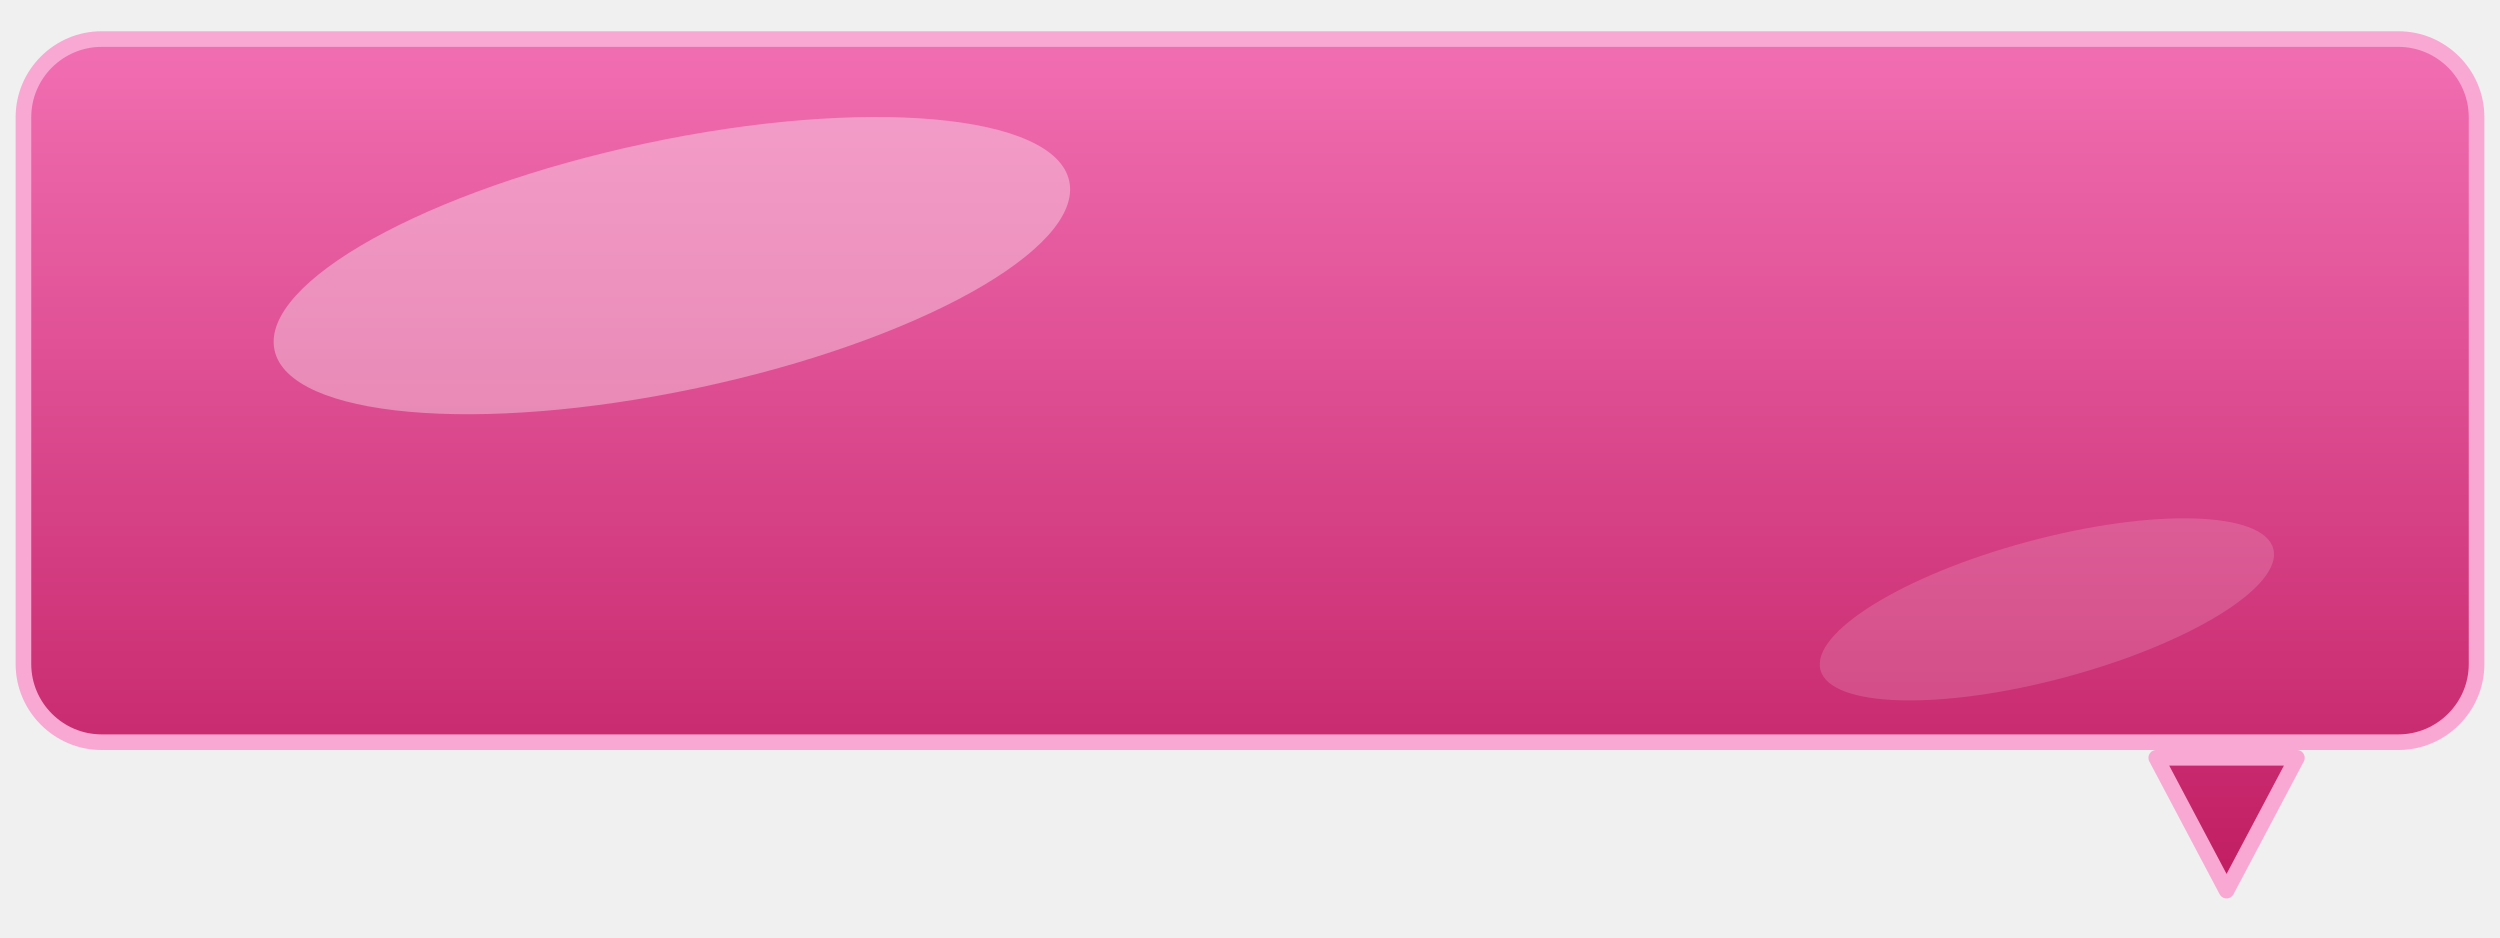
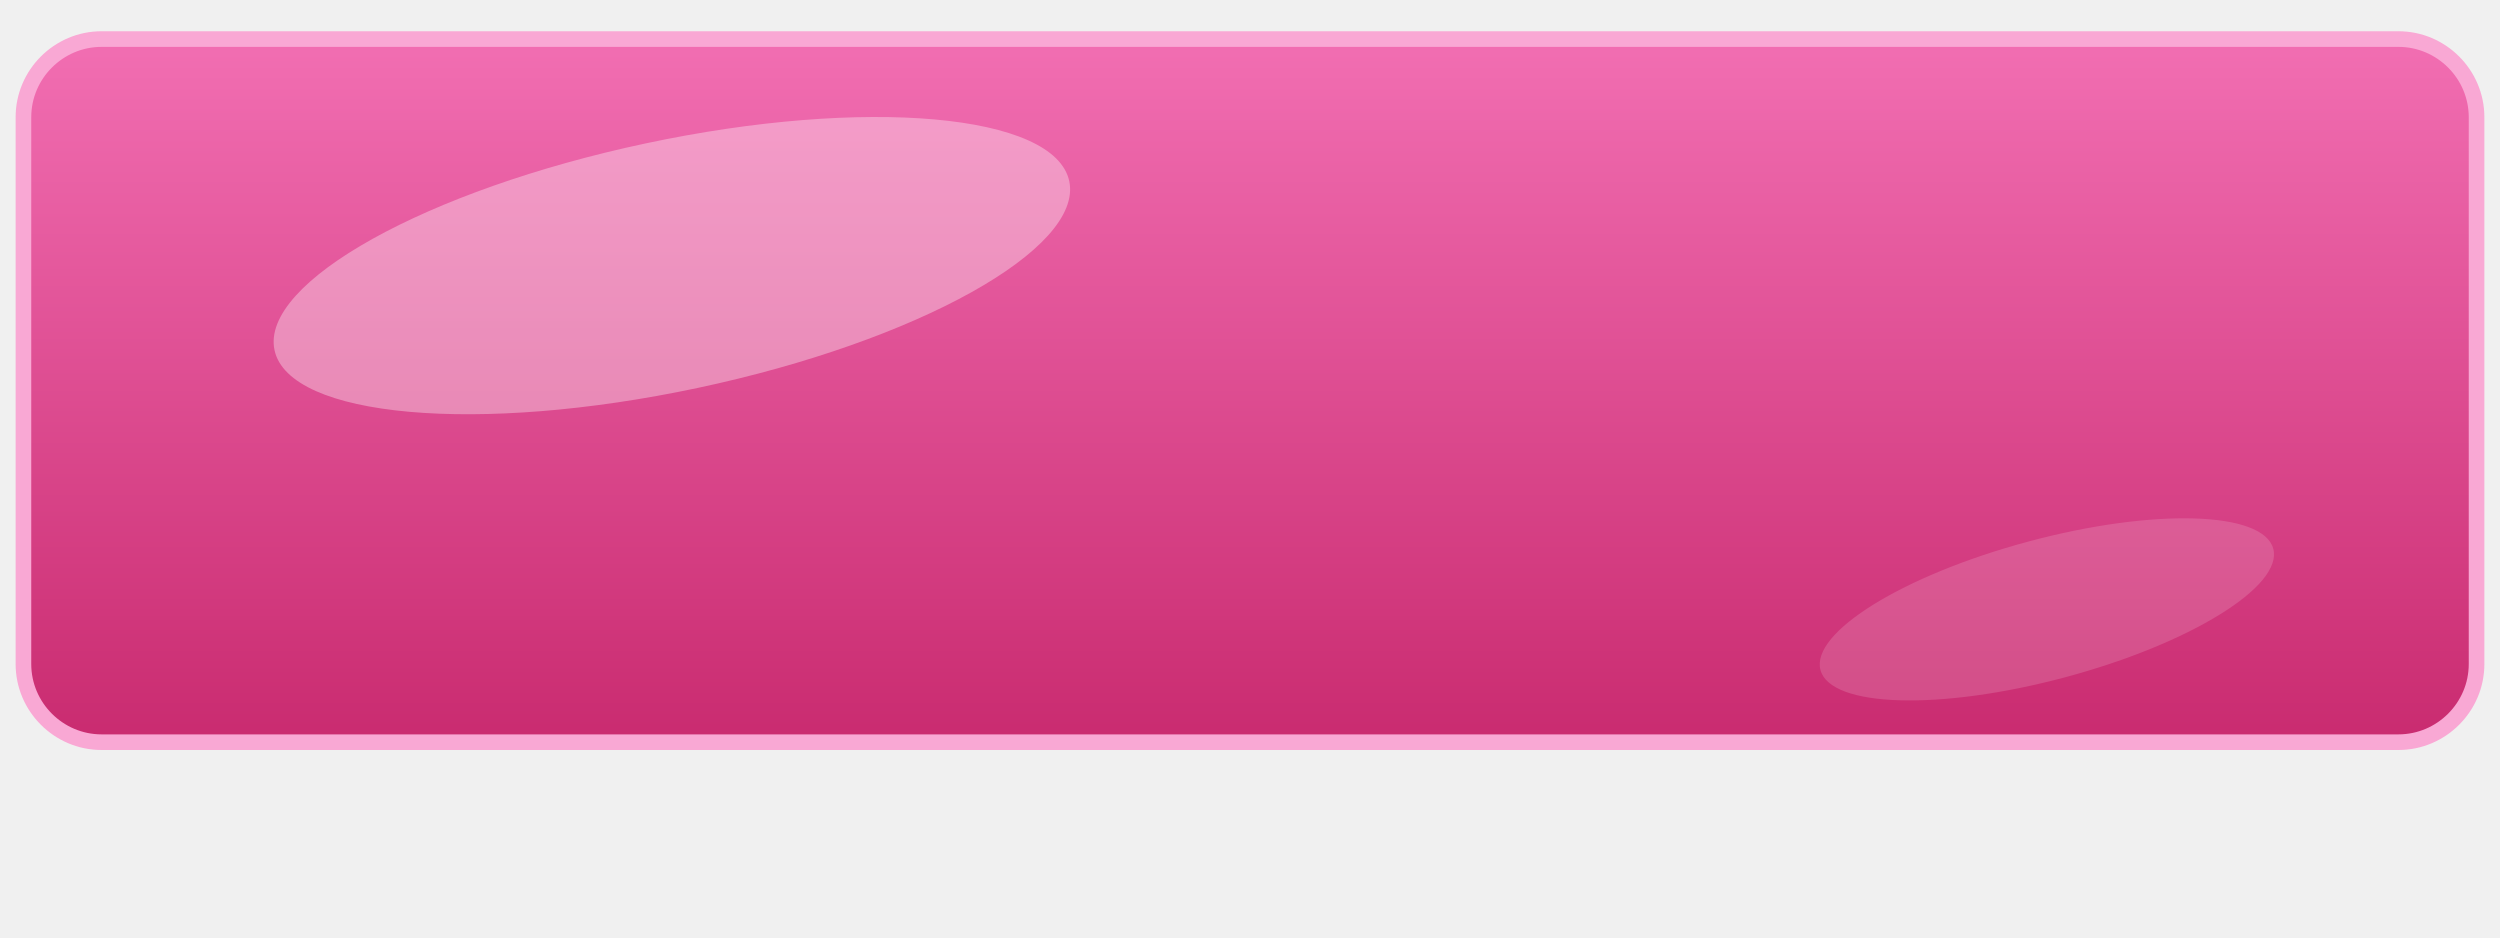
<svg xmlns="http://www.w3.org/2000/svg" width="320" height="120" viewBox="0 0 320 120" fill="none" preserveAspectRatio="none">
  <defs>
    <linearGradient id="bgx" x1="0" y1="0" x2="0" y2="120" gradientUnits="userSpaceOnUse">
      <stop stop-color="#F472B6" />
      <stop offset="1" stop-color="#BE185D" />
    </linearGradient>
  </defs>
-   <path d="M276 97L294 97L285 114L276 97Z" fill="url(#bgx)" stroke="#F9A8D4" stroke-width="2" stroke-linejoin="round" />
  <path d="M307 5H13C7.5 5 3 9.5 3 15V85C3 90.5 7.5 95 13 95H307C312.5 95 317 90.5 317 85V15C317 9.5 312.5 5 307 5Z" fill="url(#bgx)" stroke="#F9A8D4" stroke-width="2" stroke-linejoin="round" />
  <ellipse cx="86" cy="34" rx="52" ry="16" fill="white" opacity="0.35" transform="rotate(-12 86 34)" />
  <ellipse cx="262" cy="78" rx="30" ry="9" fill="white" opacity="0.15" transform="rotate(-15 262 78)" />
</svg>
